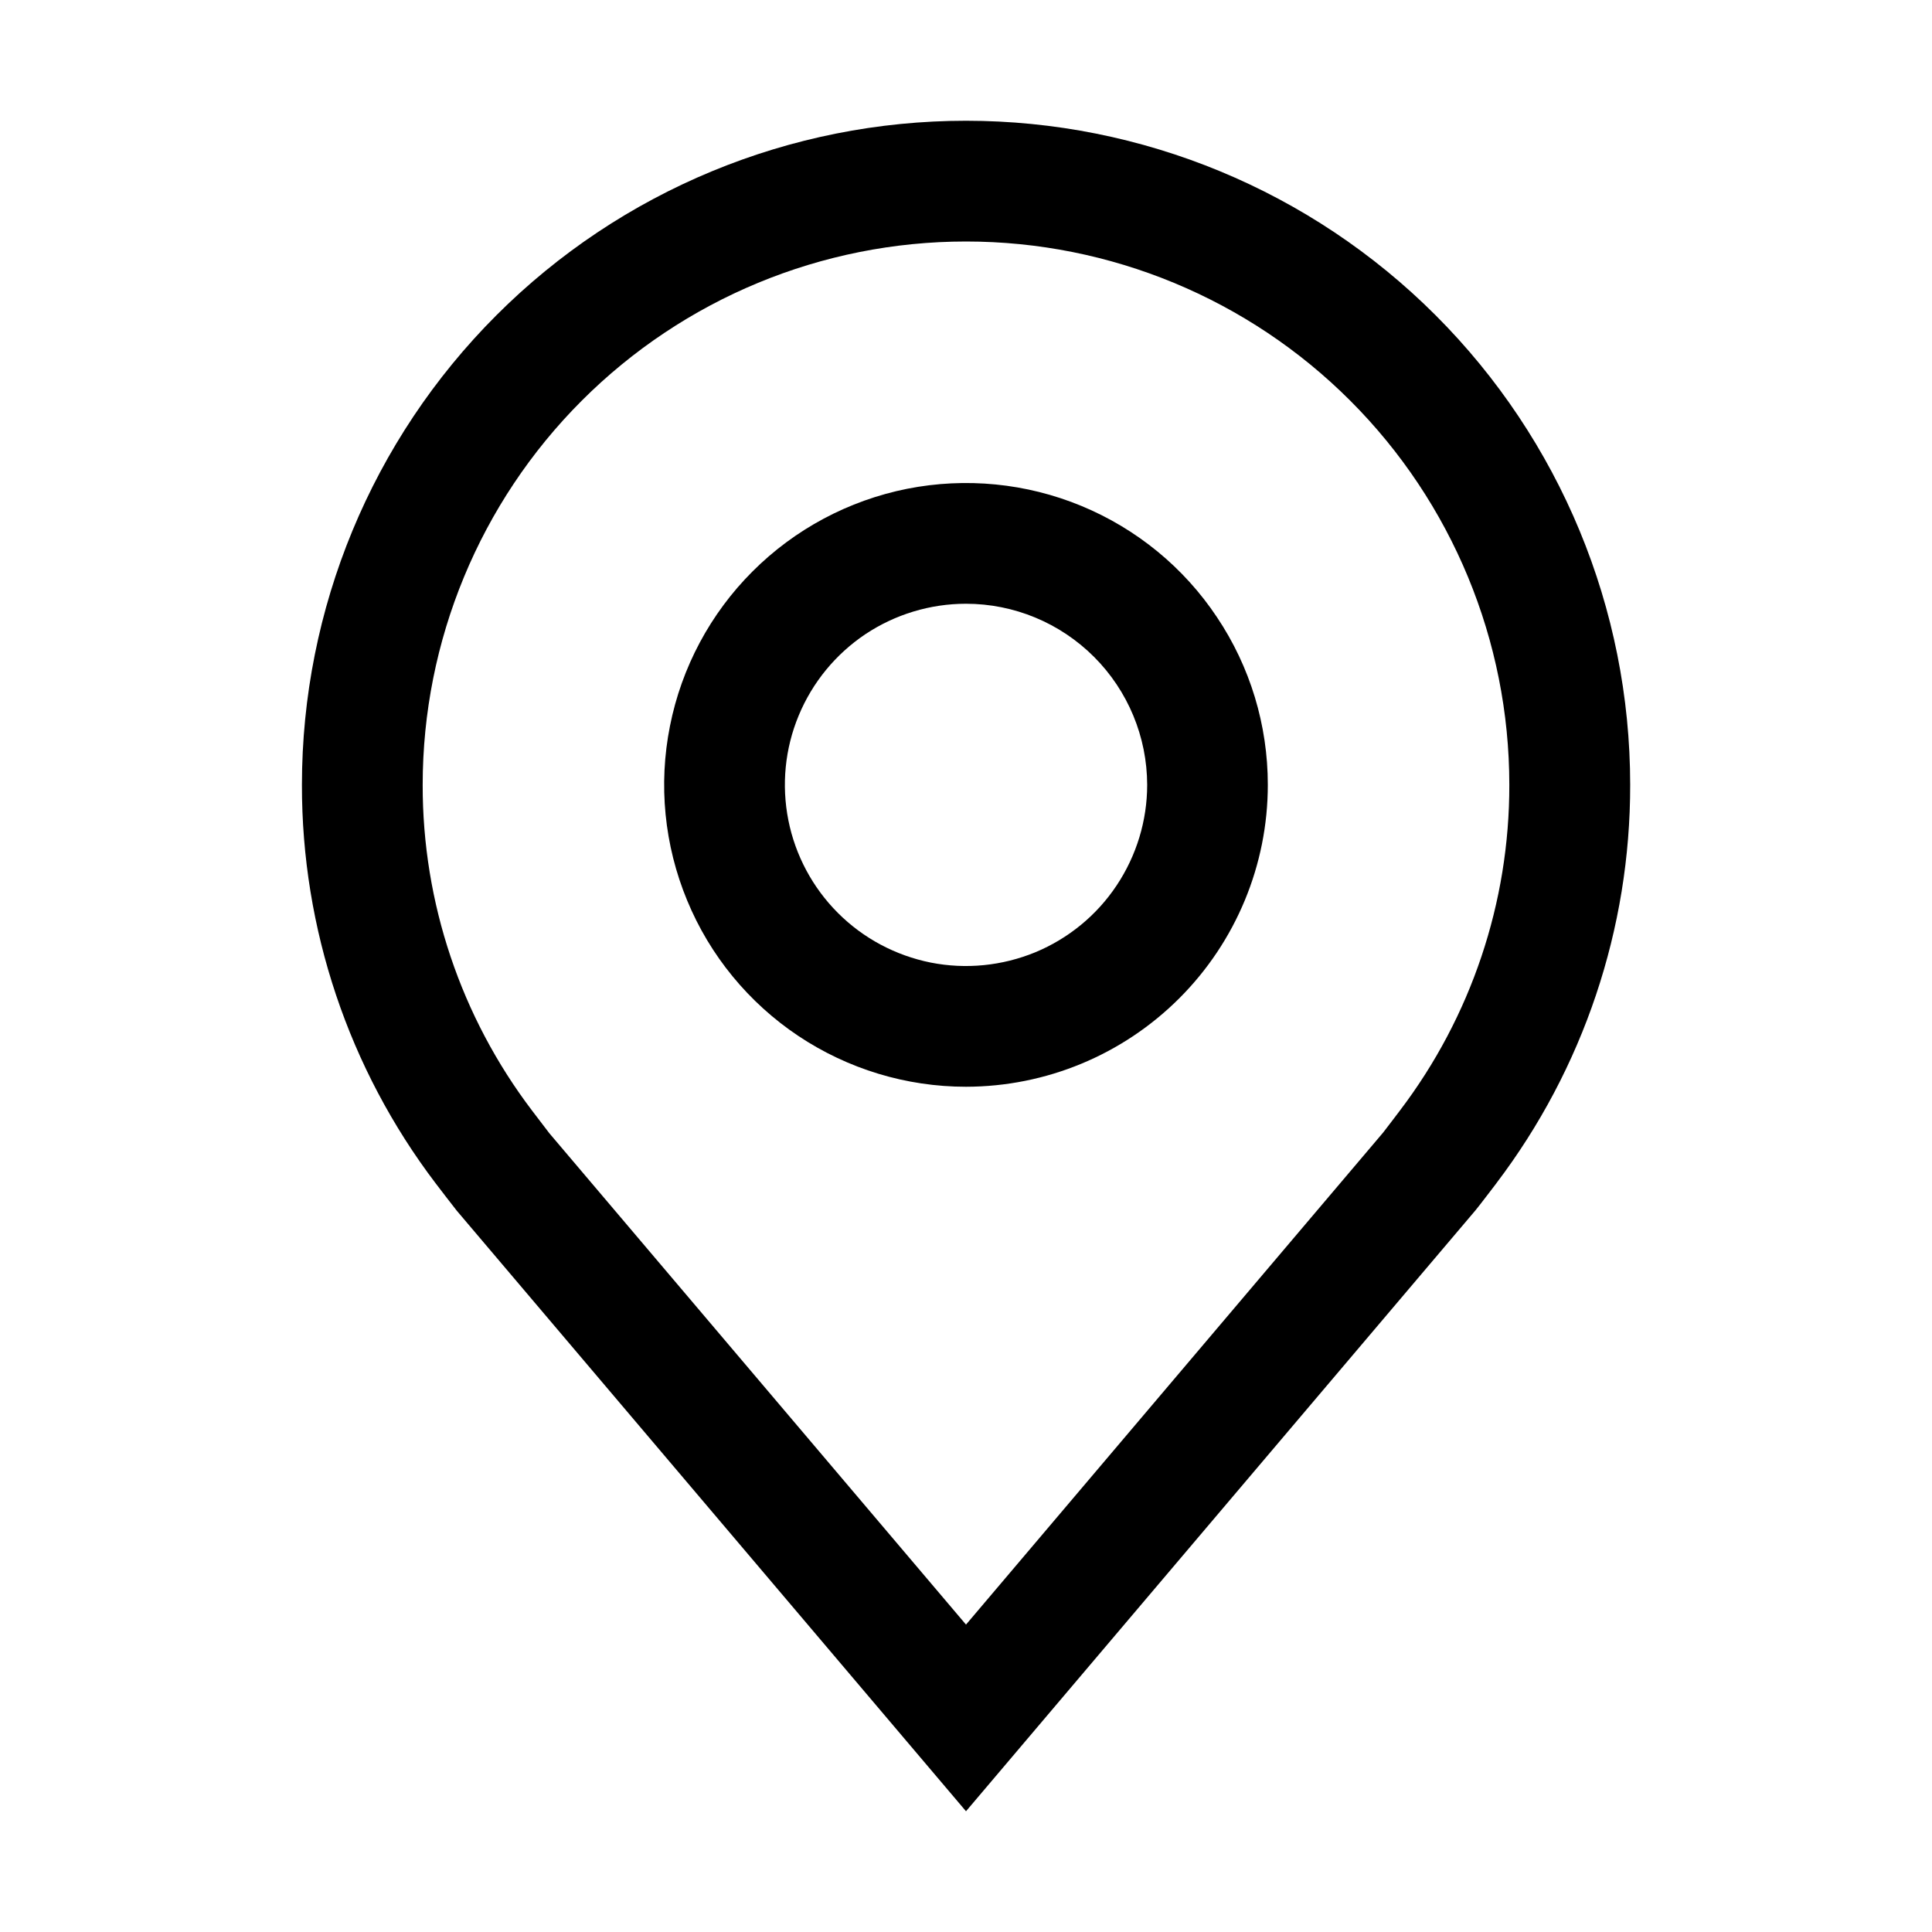
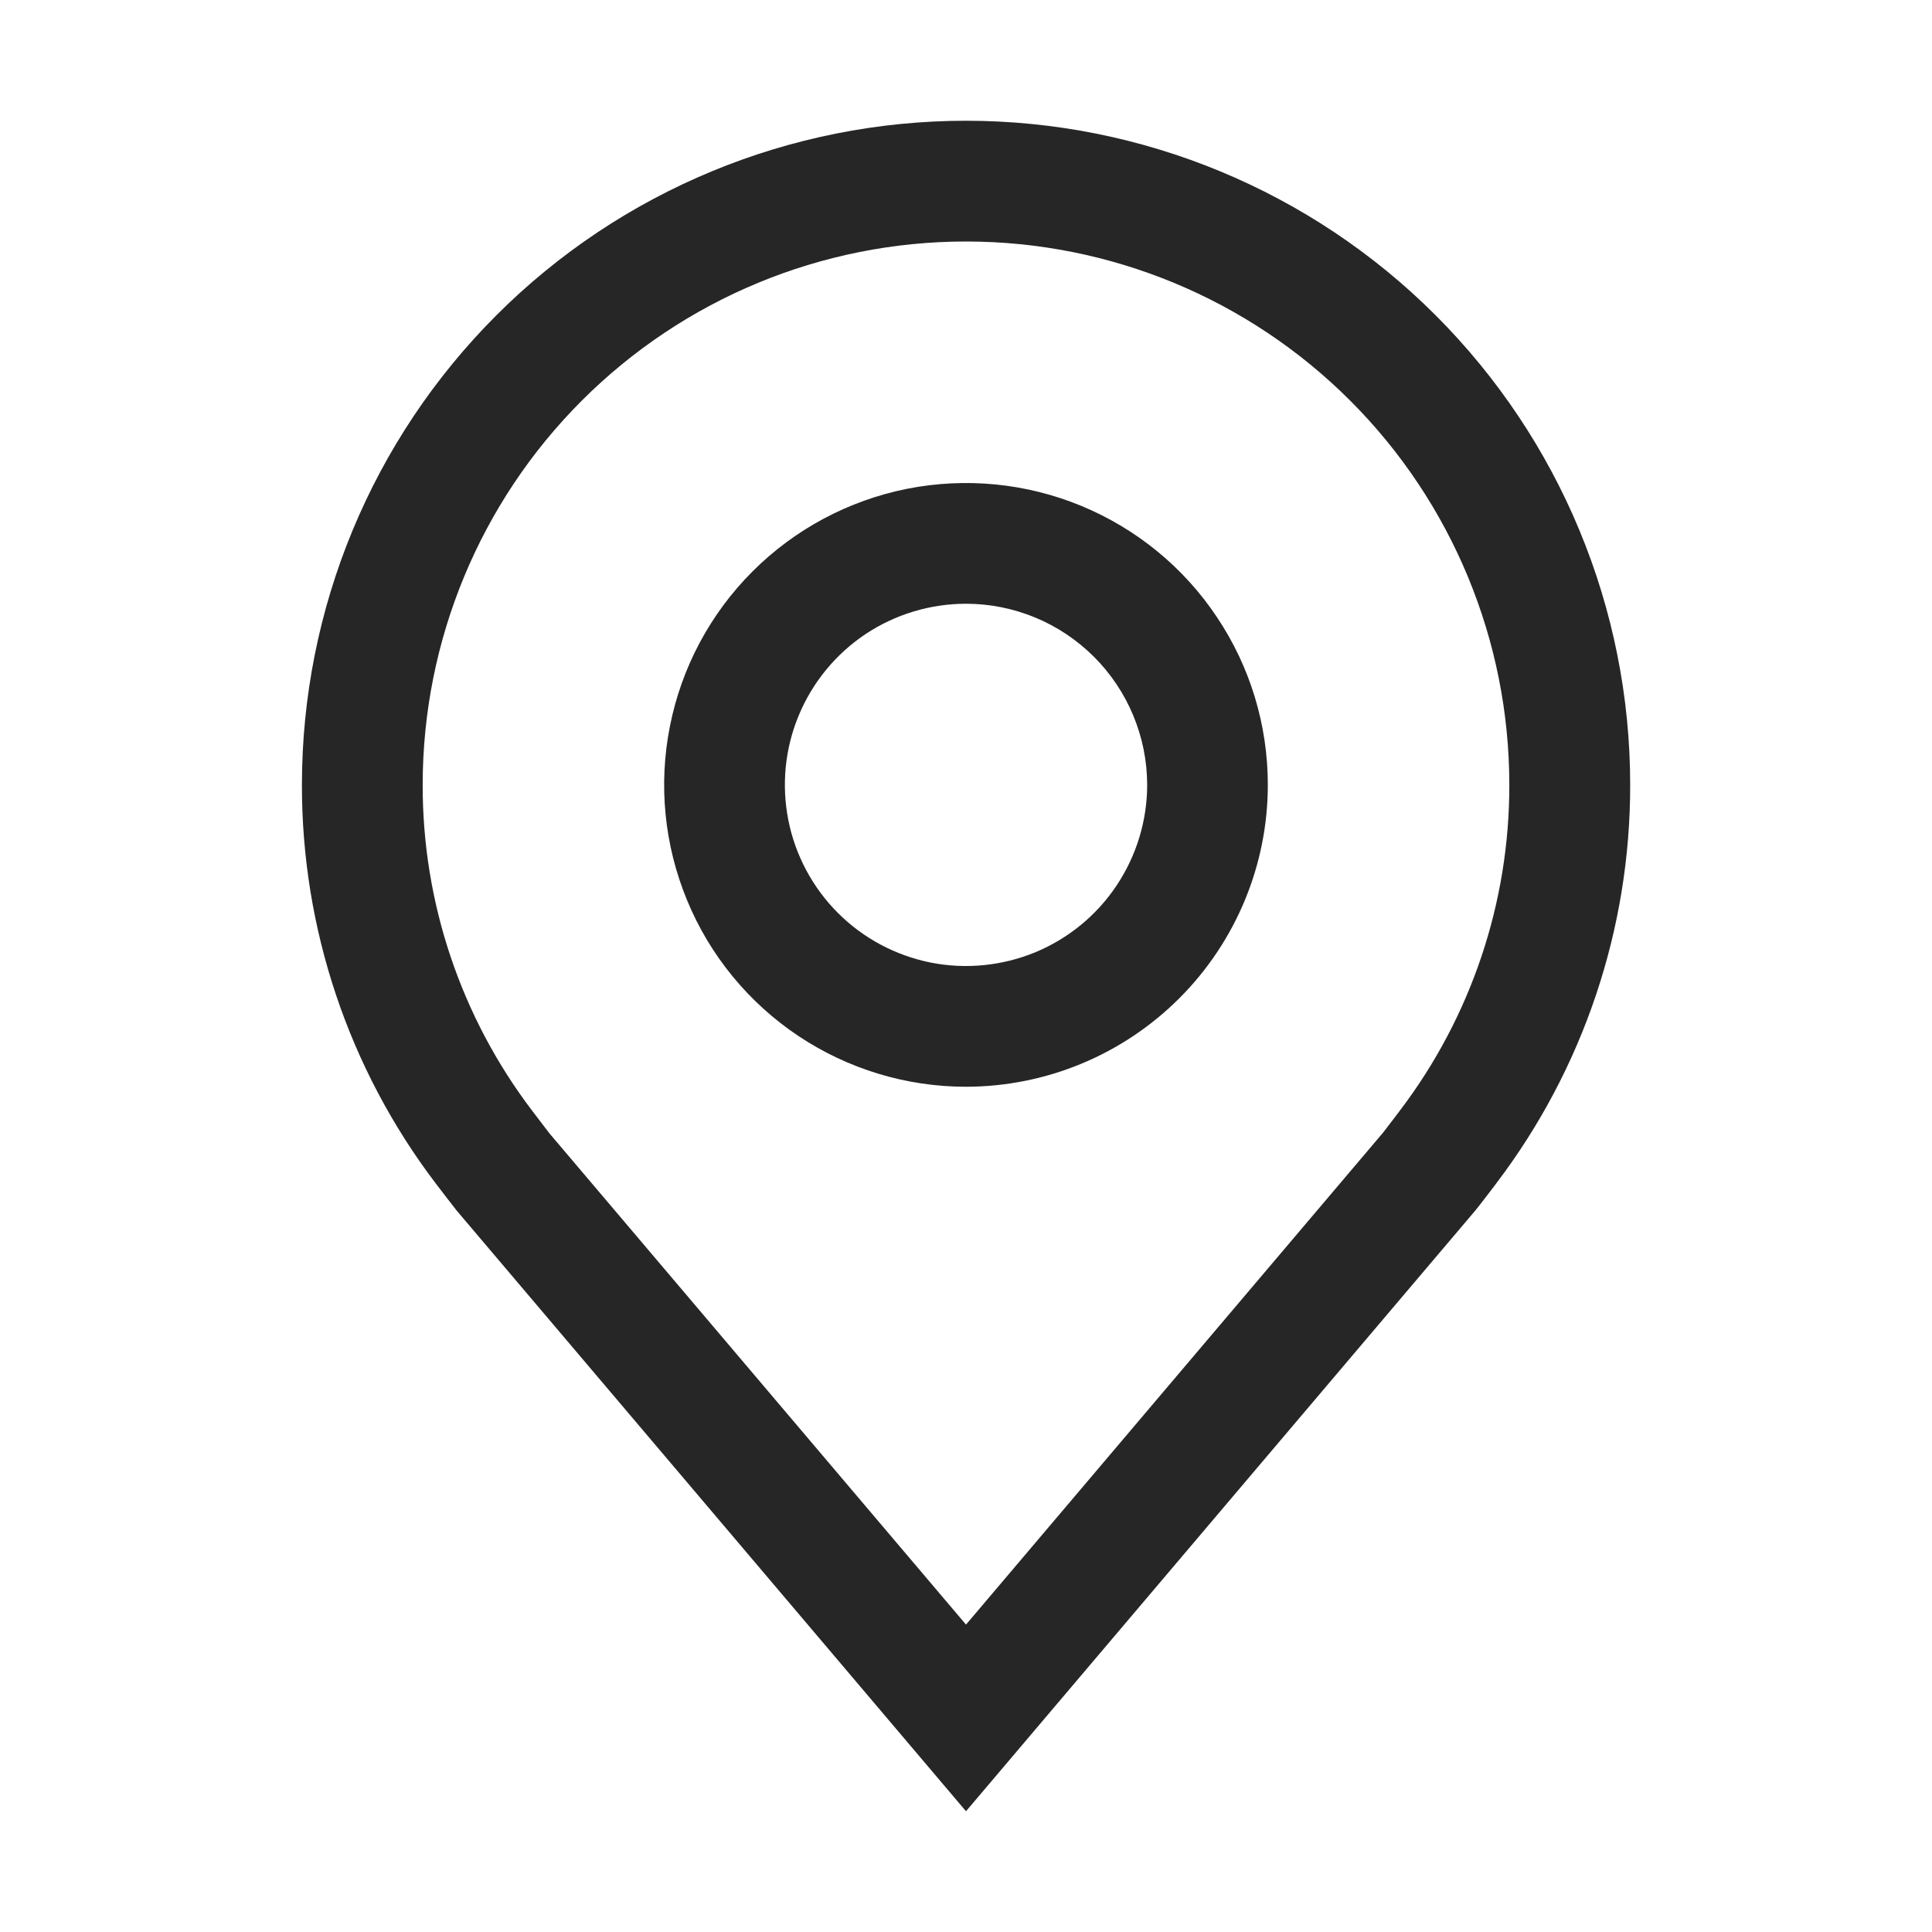
<svg xmlns="http://www.w3.org/2000/svg" width="18" height="18" viewBox="0 0 18 18" fill="none">
-   <path d="M9 10.125C8.444 10.125 7.9 9.96 7.437 9.651C6.975 9.342 6.614 8.903 6.402 8.389C6.189 7.875 6.133 7.309 6.242 6.764C6.35 6.218 6.618 5.717 7.011 5.324C7.405 4.93 7.906 4.663 8.451 4.554C8.997 4.446 9.562 4.501 10.076 4.714C10.59 4.927 11.03 5.287 11.338 5.75C11.648 6.212 11.812 6.756 11.812 7.312C11.812 8.058 11.515 8.773 10.988 9.3C10.46 9.828 9.746 10.124 9 10.125ZM9 5.625C8.666 5.625 8.34 5.724 8.062 5.909C7.785 6.095 7.569 6.358 7.441 6.667C7.313 6.975 7.28 7.314 7.345 7.642C7.41 7.969 7.571 8.27 7.807 8.506C8.043 8.742 8.343 8.902 8.671 8.968C8.998 9.033 9.337 8.999 9.646 8.872C9.954 8.744 10.218 8.528 10.403 8.25C10.588 7.973 10.688 7.646 10.688 7.312C10.687 6.865 10.509 6.436 10.193 6.12C9.876 5.803 9.447 5.625 9 5.625Z" fill="#000" />
-   <path d="M9 16.875L4.255 11.279C4.189 11.195 4.124 11.11 4.059 11.025C3.248 9.957 2.811 8.653 2.813 7.312C2.813 5.671 3.464 4.098 4.625 2.937C5.785 1.777 7.359 1.125 9 1.125C10.641 1.125 12.215 1.777 13.375 2.937C14.536 4.098 15.188 5.671 15.188 7.312C15.19 8.652 14.752 9.956 13.942 11.023L13.941 11.025C13.941 11.025 13.772 11.247 13.747 11.276L9 16.875ZM4.957 10.347C4.958 10.347 5.088 10.52 5.118 10.558L9 15.136L12.887 10.551C12.912 10.52 13.043 10.346 13.044 10.345C13.706 9.473 14.064 8.408 14.062 7.312C14.062 5.97 13.529 4.682 12.58 3.733C11.63 2.783 10.343 2.25 9 2.25C7.657 2.25 6.37 2.783 5.42 3.733C4.471 4.682 3.938 5.97 3.938 7.312C3.936 8.408 4.294 9.474 4.957 10.347Z" fill="#000" />
+   <path d="M9 10.125C8.444 10.125 7.9 9.96 7.437 9.651C6.975 9.342 6.614 8.903 6.402 8.389C6.189 7.875 6.133 7.309 6.242 6.764C6.35 6.218 6.618 5.717 7.011 5.324C7.405 4.93 7.906 4.663 8.451 4.554C8.997 4.446 9.562 4.501 10.076 4.714C10.59 4.927 11.03 5.287 11.338 5.75C11.648 6.212 11.812 6.756 11.812 7.312C11.812 8.058 11.515 8.773 10.988 9.3C10.46 9.828 9.746 10.124 9 10.125ZM9 5.625C8.666 5.625 8.34 5.724 8.062 5.909C7.785 6.095 7.569 6.358 7.441 6.667C7.313 6.975 7.28 7.314 7.345 7.642C7.41 7.969 7.571 8.27 7.807 8.506C8.043 8.742 8.343 8.902 8.671 8.968C8.998 9.033 9.337 8.999 9.646 8.872C9.954 8.744 10.218 8.528 10.403 8.25C10.588 7.973 10.688 7.646 10.688 7.312C10.687 6.865 10.509 6.436 10.193 6.12C9.876 5.803 9.447 5.625 9 5.625Z" fill="#262626" />
+   <path d="M9 16.875L4.255 11.279C4.189 11.195 4.124 11.11 4.059 11.025C3.248 9.957 2.811 8.653 2.813 7.312C2.813 5.671 3.464 4.098 4.625 2.937C5.785 1.777 7.359 1.125 9 1.125C10.641 1.125 12.215 1.777 13.375 2.937C14.536 4.098 15.188 5.671 15.188 7.312C15.19 8.652 14.752 9.956 13.942 11.023L13.941 11.025C13.941 11.025 13.772 11.247 13.747 11.276L9 16.875ZM4.957 10.347C4.958 10.347 5.088 10.52 5.118 10.558L9 15.136L12.887 10.551C12.912 10.52 13.043 10.346 13.044 10.345C13.706 9.473 14.064 8.408 14.062 7.312C14.062 5.97 13.529 4.682 12.58 3.733C11.63 2.783 10.343 2.25 9 2.25C7.657 2.25 6.37 2.783 5.42 3.733C4.471 4.682 3.938 5.97 3.938 7.312C3.936 8.408 4.294 9.474 4.957 10.347Z" fill="#262626" />
</svg>
